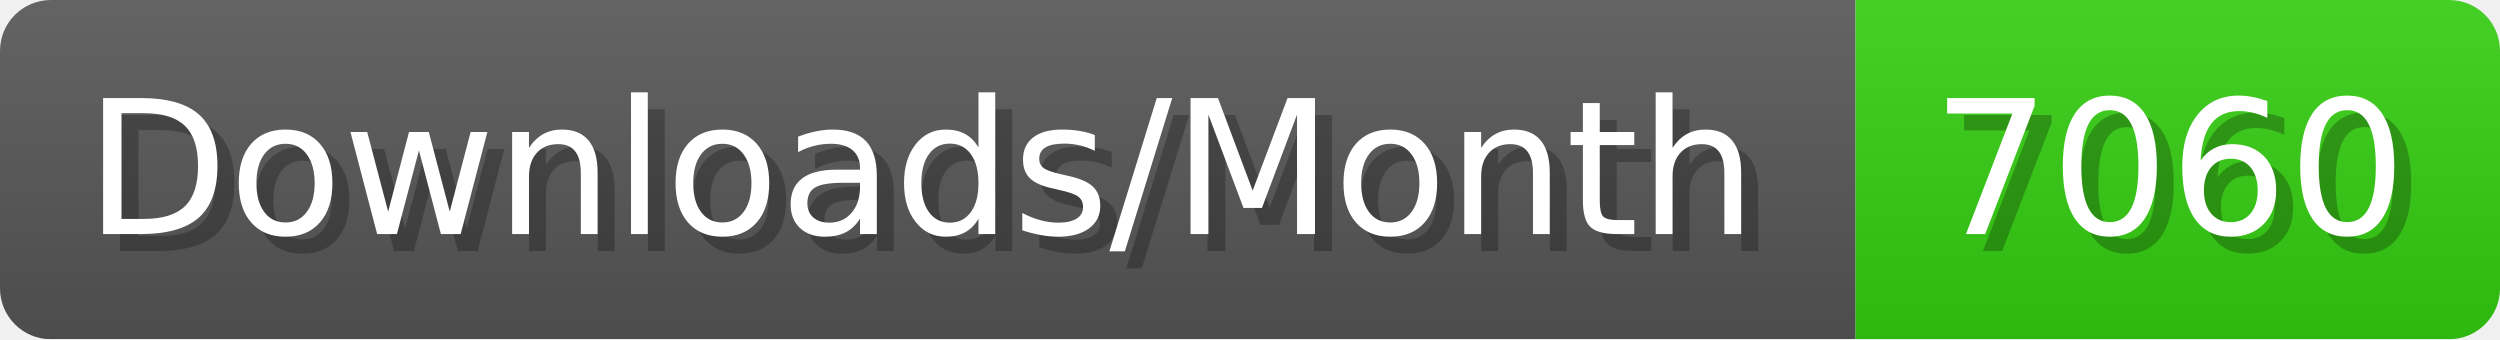
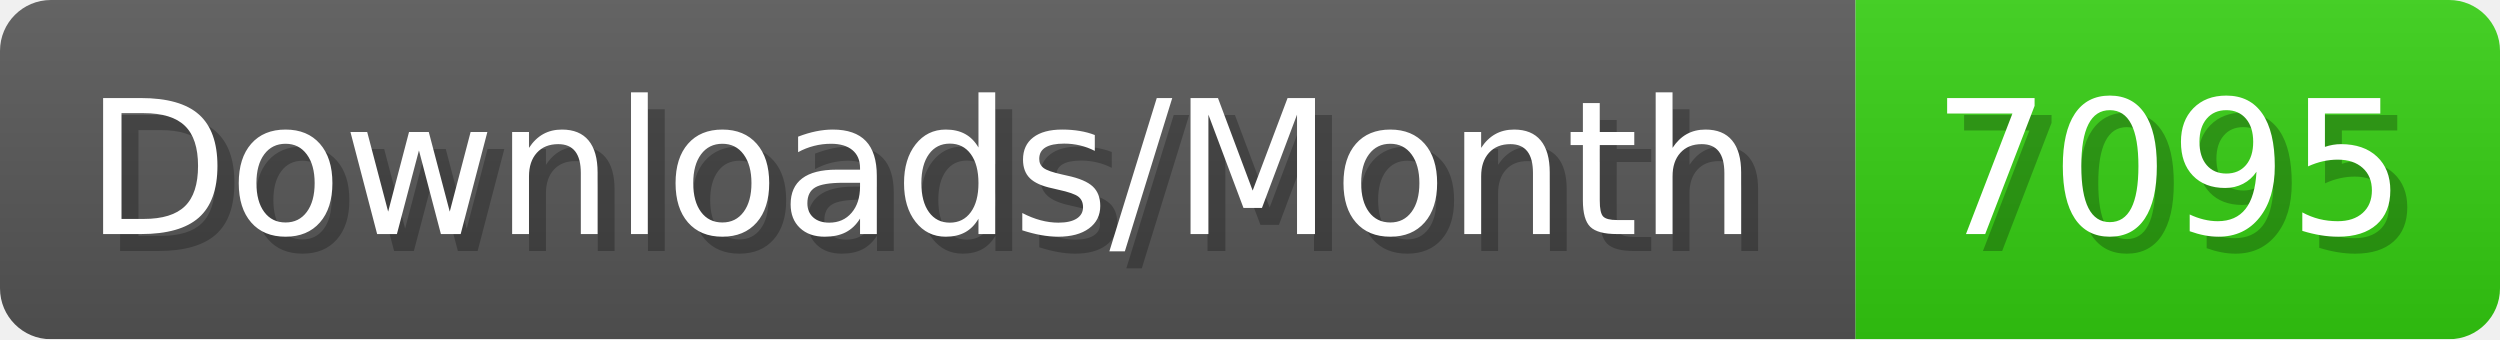
- <svg xmlns="http://www.w3.org/2000/svg" width="147.4" height="20" viewBox="0 0 1474 200" role="img" aria-label="Downloads/Month: 7060">
+ <svg xmlns="http://www.w3.org/2000/svg" width="147.4" height="20" viewBox="0 0 1474 200" role="img" aria-label="Downloads/Month: 7095">
  <linearGradient id="YlXUI" x2="0" y2="100%">
    <stop offset="0" stop-opacity=".1" stop-color="#EEE" />
    <stop offset="1" stop-opacity=".1" />
  </linearGradient>
  <mask id="JHhop">
    <rect width="1474" height="200" rx="30" fill="#FFF" />
  </mask>
  <g mask="url(#JHhop)">
    <rect width="1094" height="200" fill="#555" />
    <rect width="380" height="200" fill="#3C1" x="1094" />
    <rect width="1474" height="200" fill="url(#YlXUI)" />
  </g>
  <g aria-hidden="true" fill="#fff" text-anchor="start" font-family="Verdana,DejaVu Sans,sans-serif" font-size="110">
    <text x="60" y="148" textLength="994" fill="#000" opacity="0.25">Downloads/Month</text>
    <text x="50" y="138" textLength="994">Downloads/Month</text>
-     <text x="1149" y="148" textLength="280" fill="#000" opacity="0.25">7060</text>
-     <text x="1139" y="138" textLength="280">7060</text>
+     <text x="1149" y="148" textLength="280" fill="#000" opacity="0.25">7095</text>
+     <text x="1139" y="138" textLength="280">7095</text>
  </g>
</svg>
